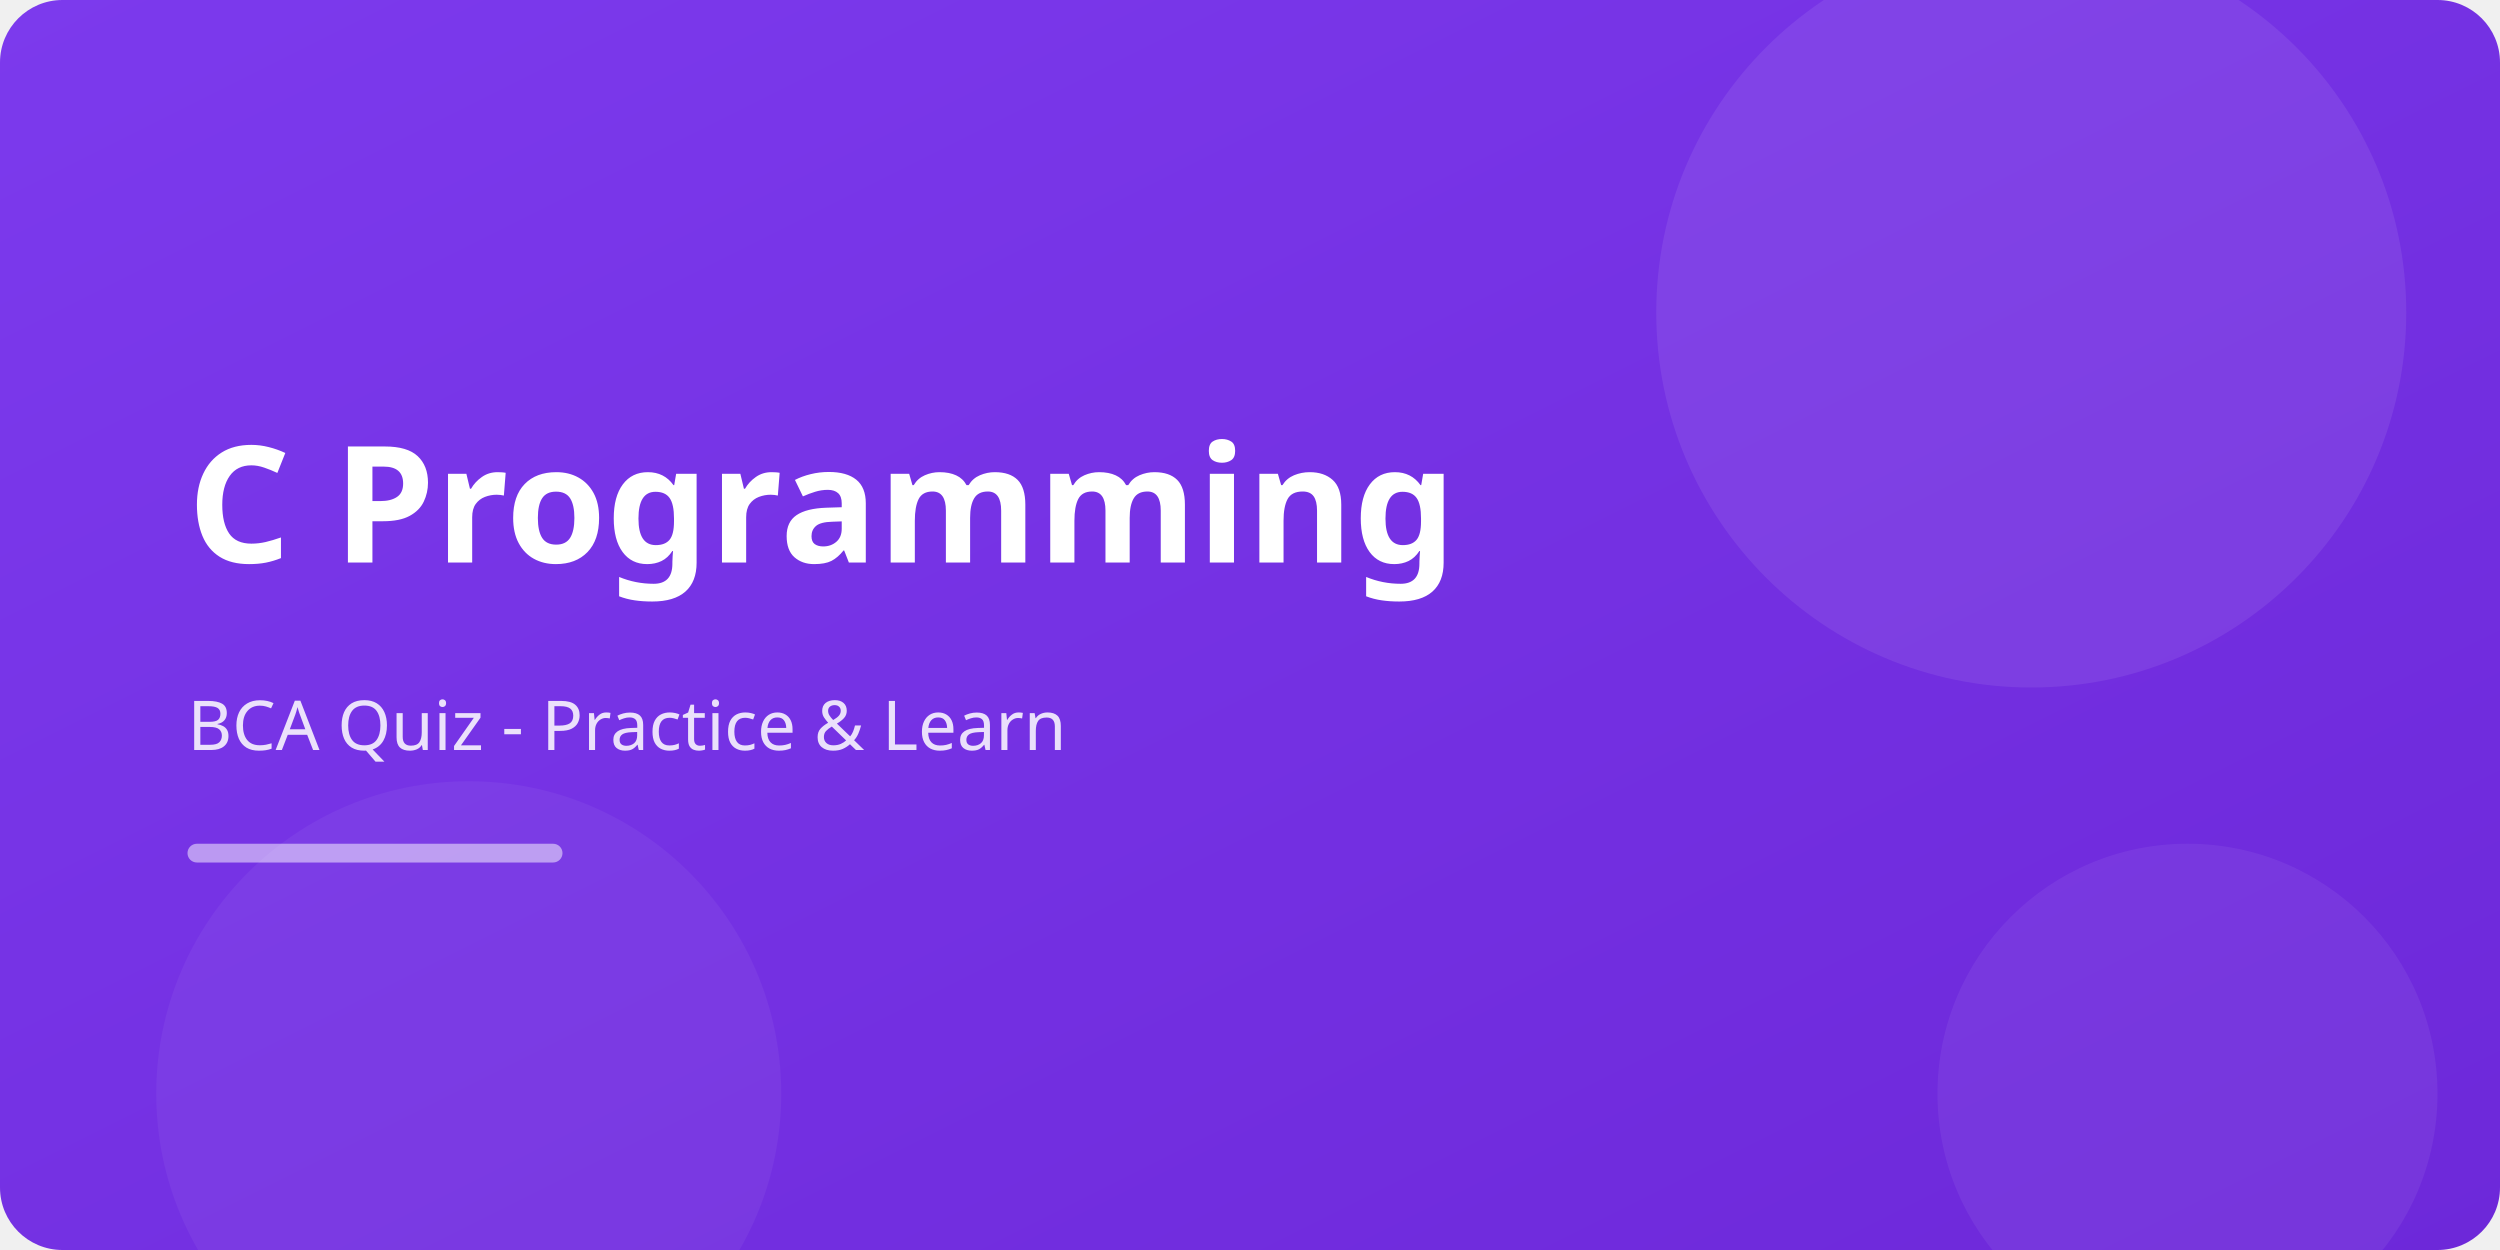
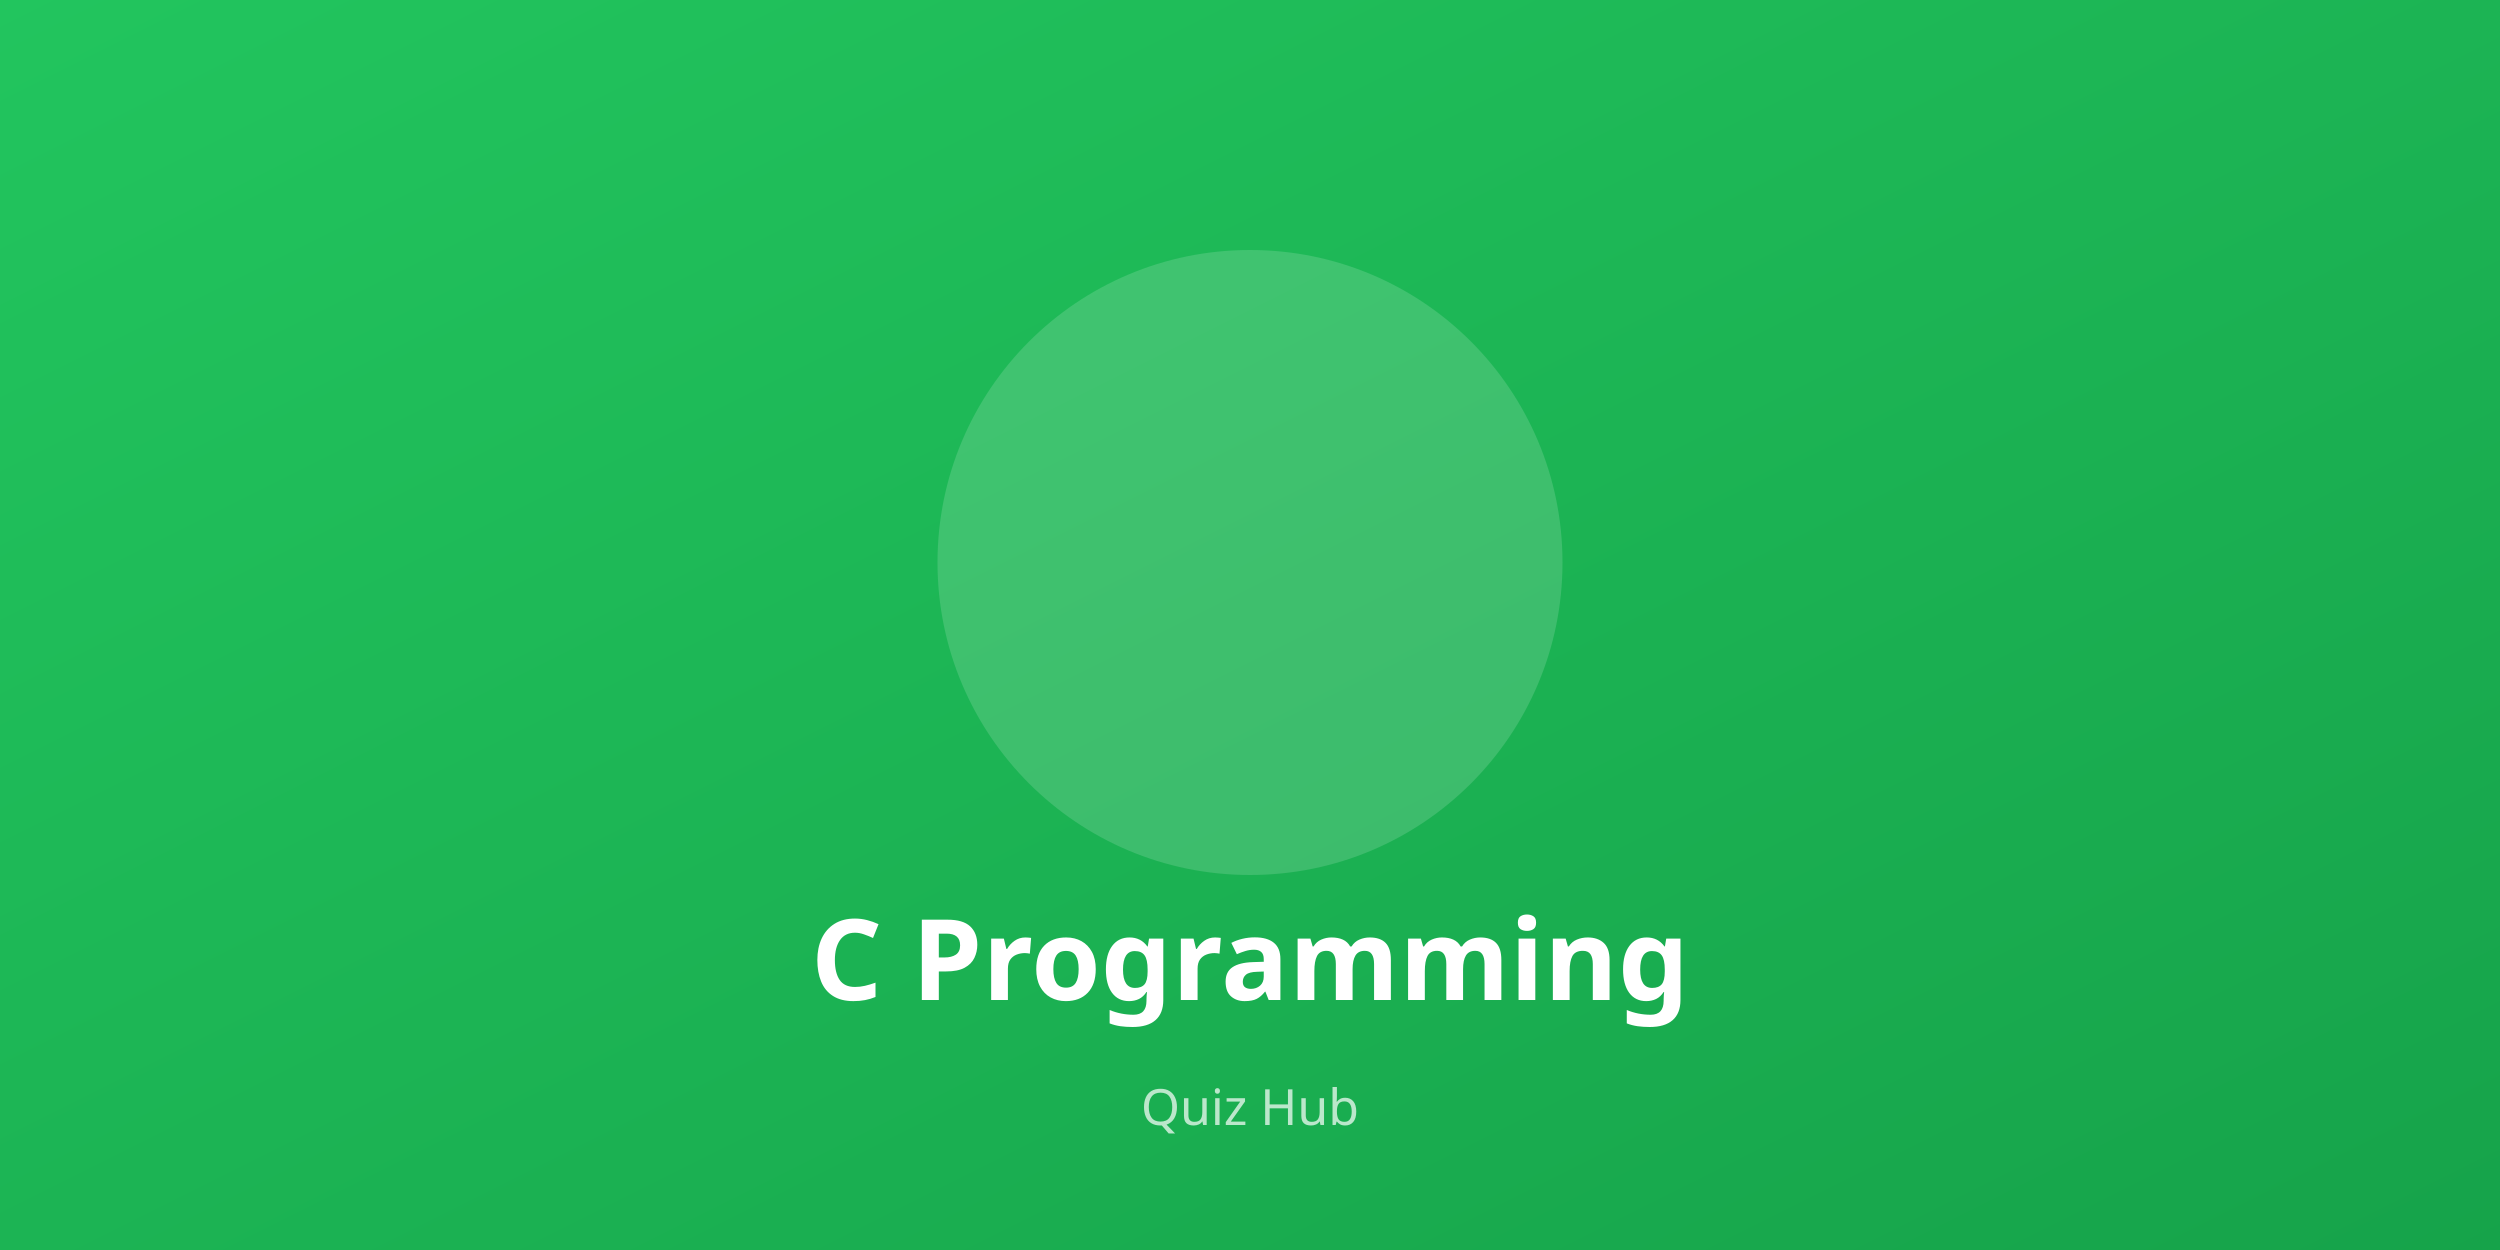
- <svg xmlns="http://www.w3.org/2000/svg" width="800" height="400" viewBox="0 0 800 400">
+ <svg xmlns="http://www.w3.org/2000/svg" viewBox="0 0 800 400" width="800" height="400">
  <defs>
-     <linearGradient id="bg" x1="0%" y1="0%" x2="100%" y2="100%">
-       <stop offset="0%" style="stop-color:#7c3aed;stop-opacity:1" />
-       <stop offset="100%" style="stop-color:#6d28d9;stop-opacity:1" />
+     <linearGradient id="bgGrad" x1="0%" y1="0%" x2="100%" y2="100%">
+       <stop offset="0%" stop-color="#22c55e" />
+       <stop offset="100%" stop-color="#16a34a" />
+     </linearGradient>
+     <linearGradient id="iconGrad" x1="0%" y1="0%" x2="100%" y2="100%">
+       <stop offset="0%" stop-color="#ffffff" />
+       <stop offset="100%" stop-color="#e0e7ff" />
    </linearGradient>
  </defs>
-   <rect width="800" height="400" fill="url(#bg)" rx="20" />
-   <circle cx="650" cy="100" r="120" fill="rgba(255,255,255,0.08)" />
-   <circle cx="700" cy="350" r="80" fill="rgba(255,255,255,0.06)" />
-   <circle cx="150" cy="350" r="100" fill="rgba(255,255,255,0.05)" />
-   <text x="60" y="180" font-family="Poppins, sans-serif" font-size="52" font-weight="700" fill="white">C Programming</text>
-   <text x="60" y="240" font-family="Poppins, sans-serif" font-size="22" font-weight="400" fill="rgba(255,255,255,0.85)">BCA Quiz - Practice &amp; Learn</text>
-   <rect x="60" y="270" width="120" height="6" rx="3" fill="rgba(255,255,255,0.5)" />
+   <rect width="800" height="400" fill="url(#bgGrad)" />
+   <circle cx="400" cy="180" r="100" fill="rgba(255,255,255,0.15)" />
+   <text x="400" y="195" text-anchor="middle" font-family="Font Awesome 6 Pro, Font Awesome 6 Free, sans-serif" font-size="120" fill="rgba(255,255,255,0.9)" font-weight="900" />
+   <text x="400" y="320" text-anchor="middle" font-family="Poppins, sans-serif" font-size="36" fill="white" font-weight="700">C Programming</text>
+   <text x="400" y="360" text-anchor="middle" font-family="Poppins, sans-serif" font-size="16" fill="rgba(255,255,255,0.7)">Quiz Hub</text>
</svg>
